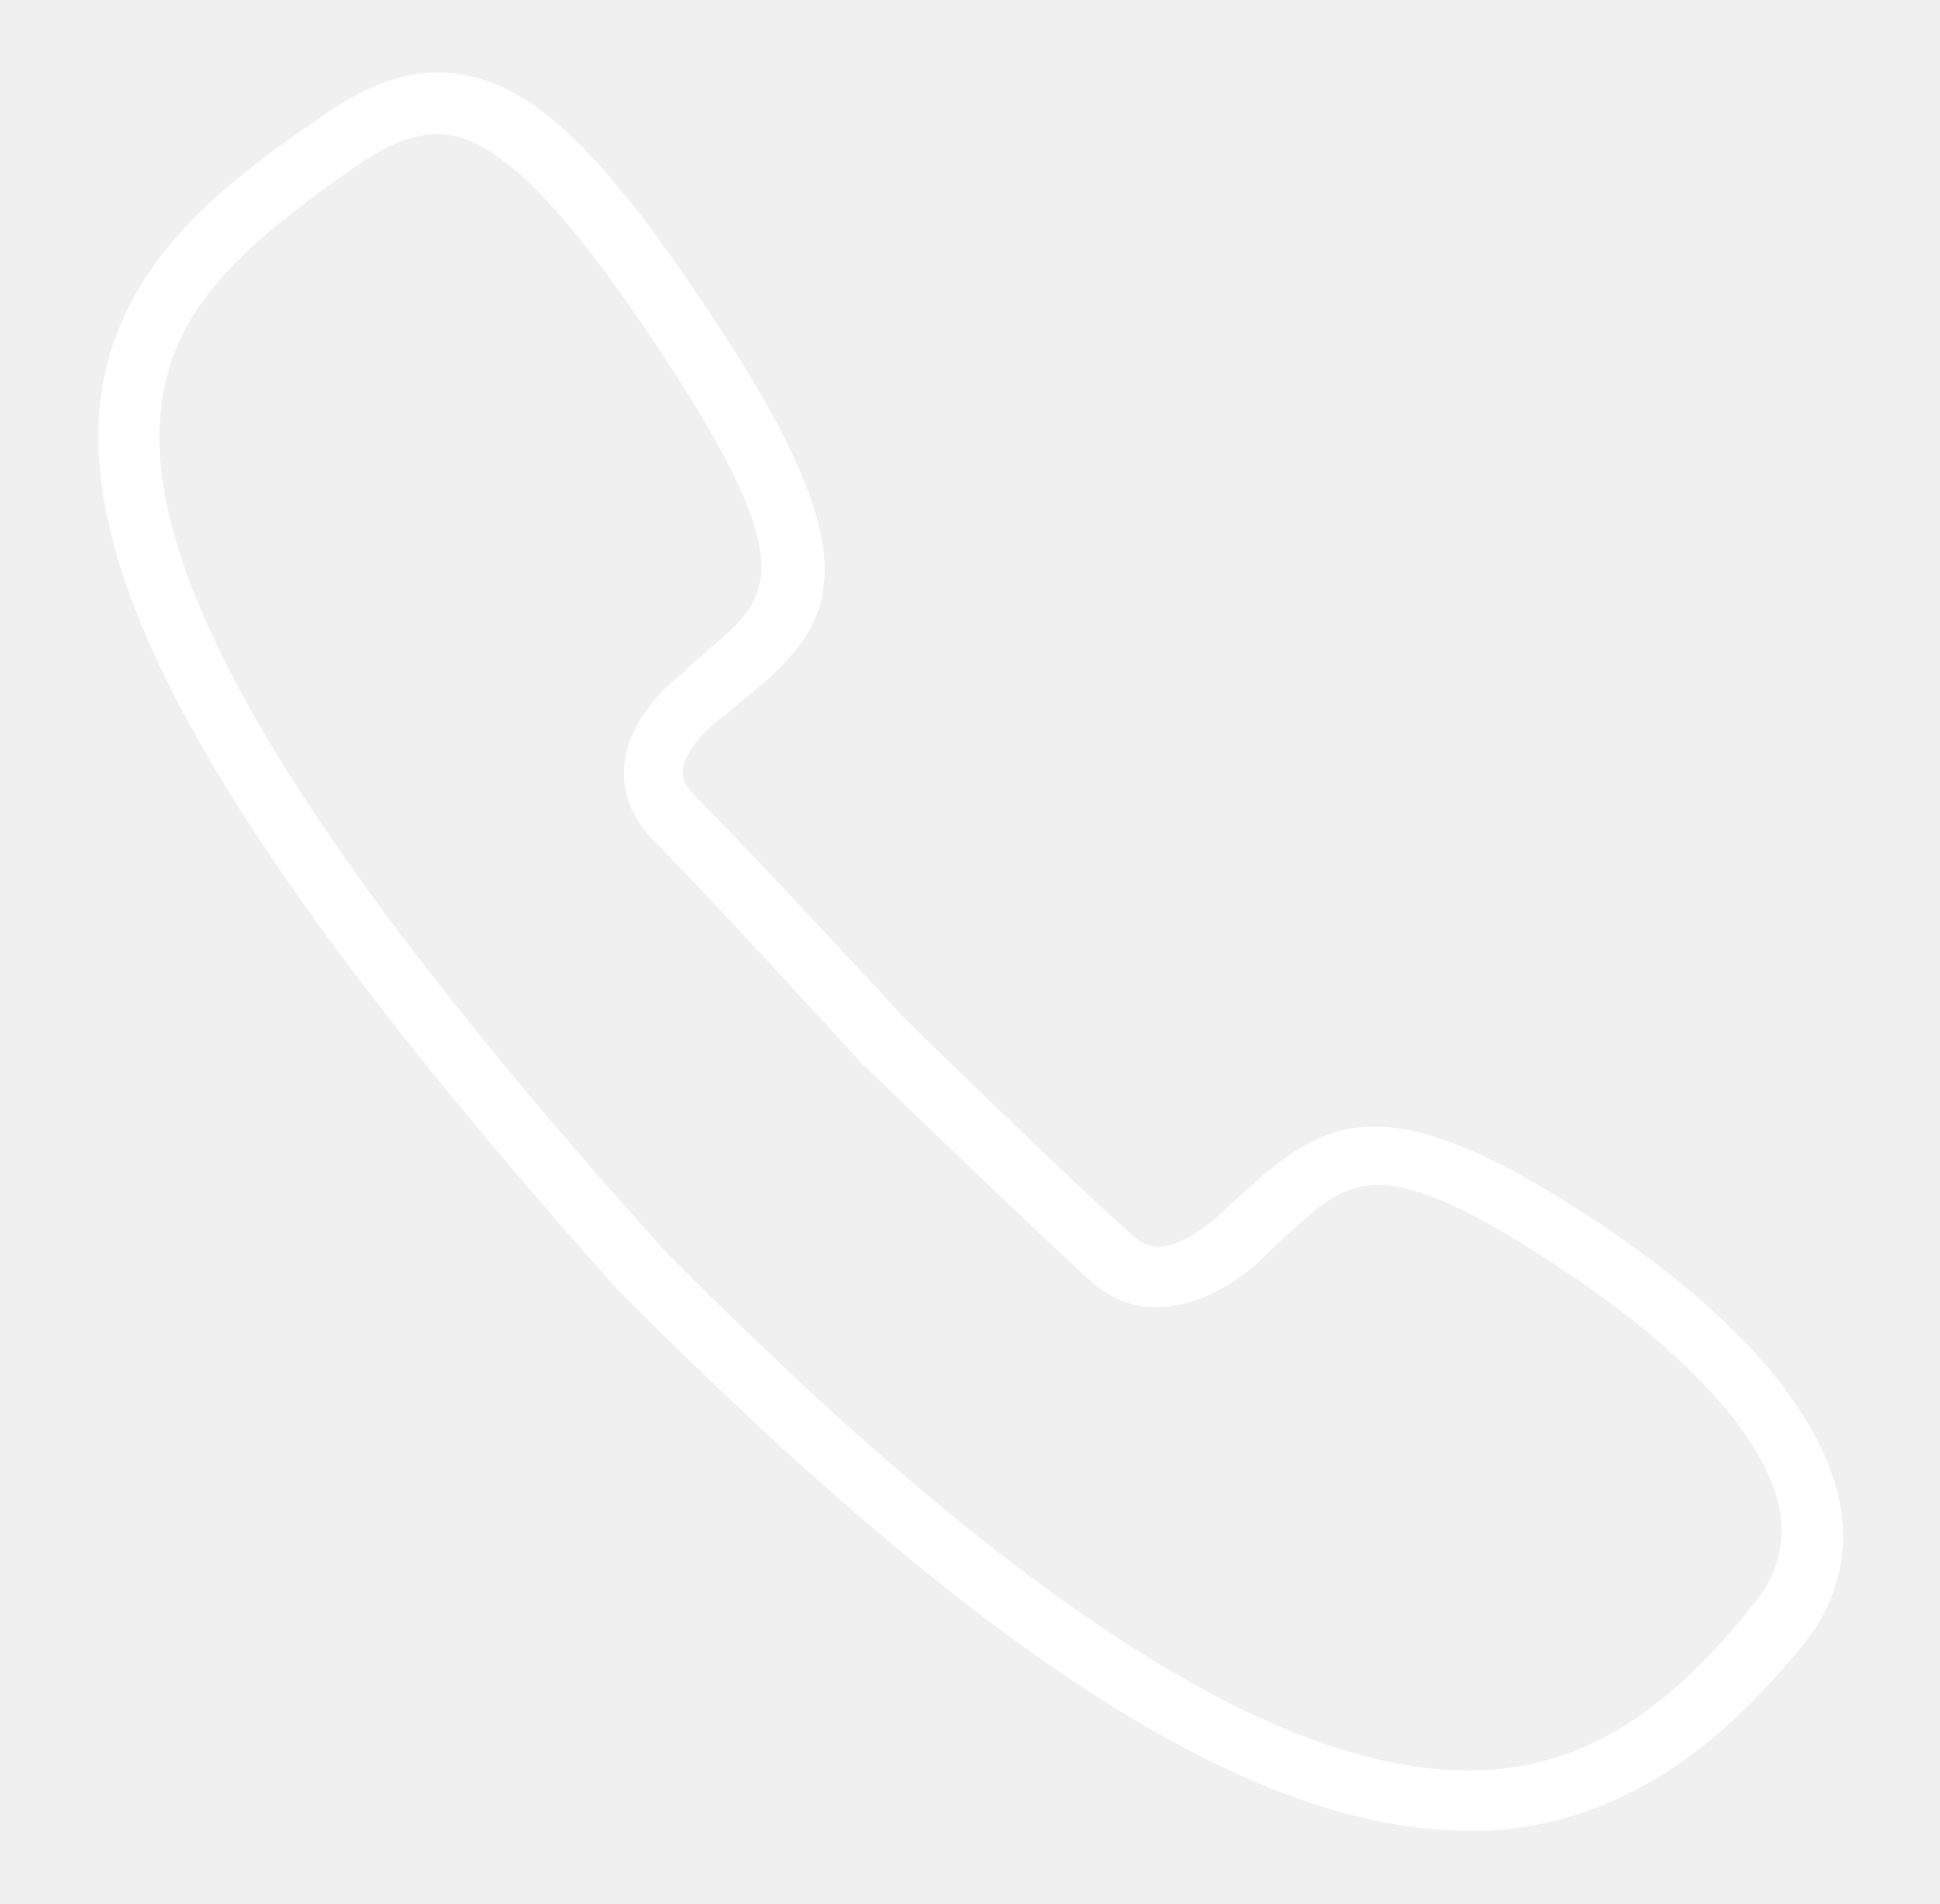
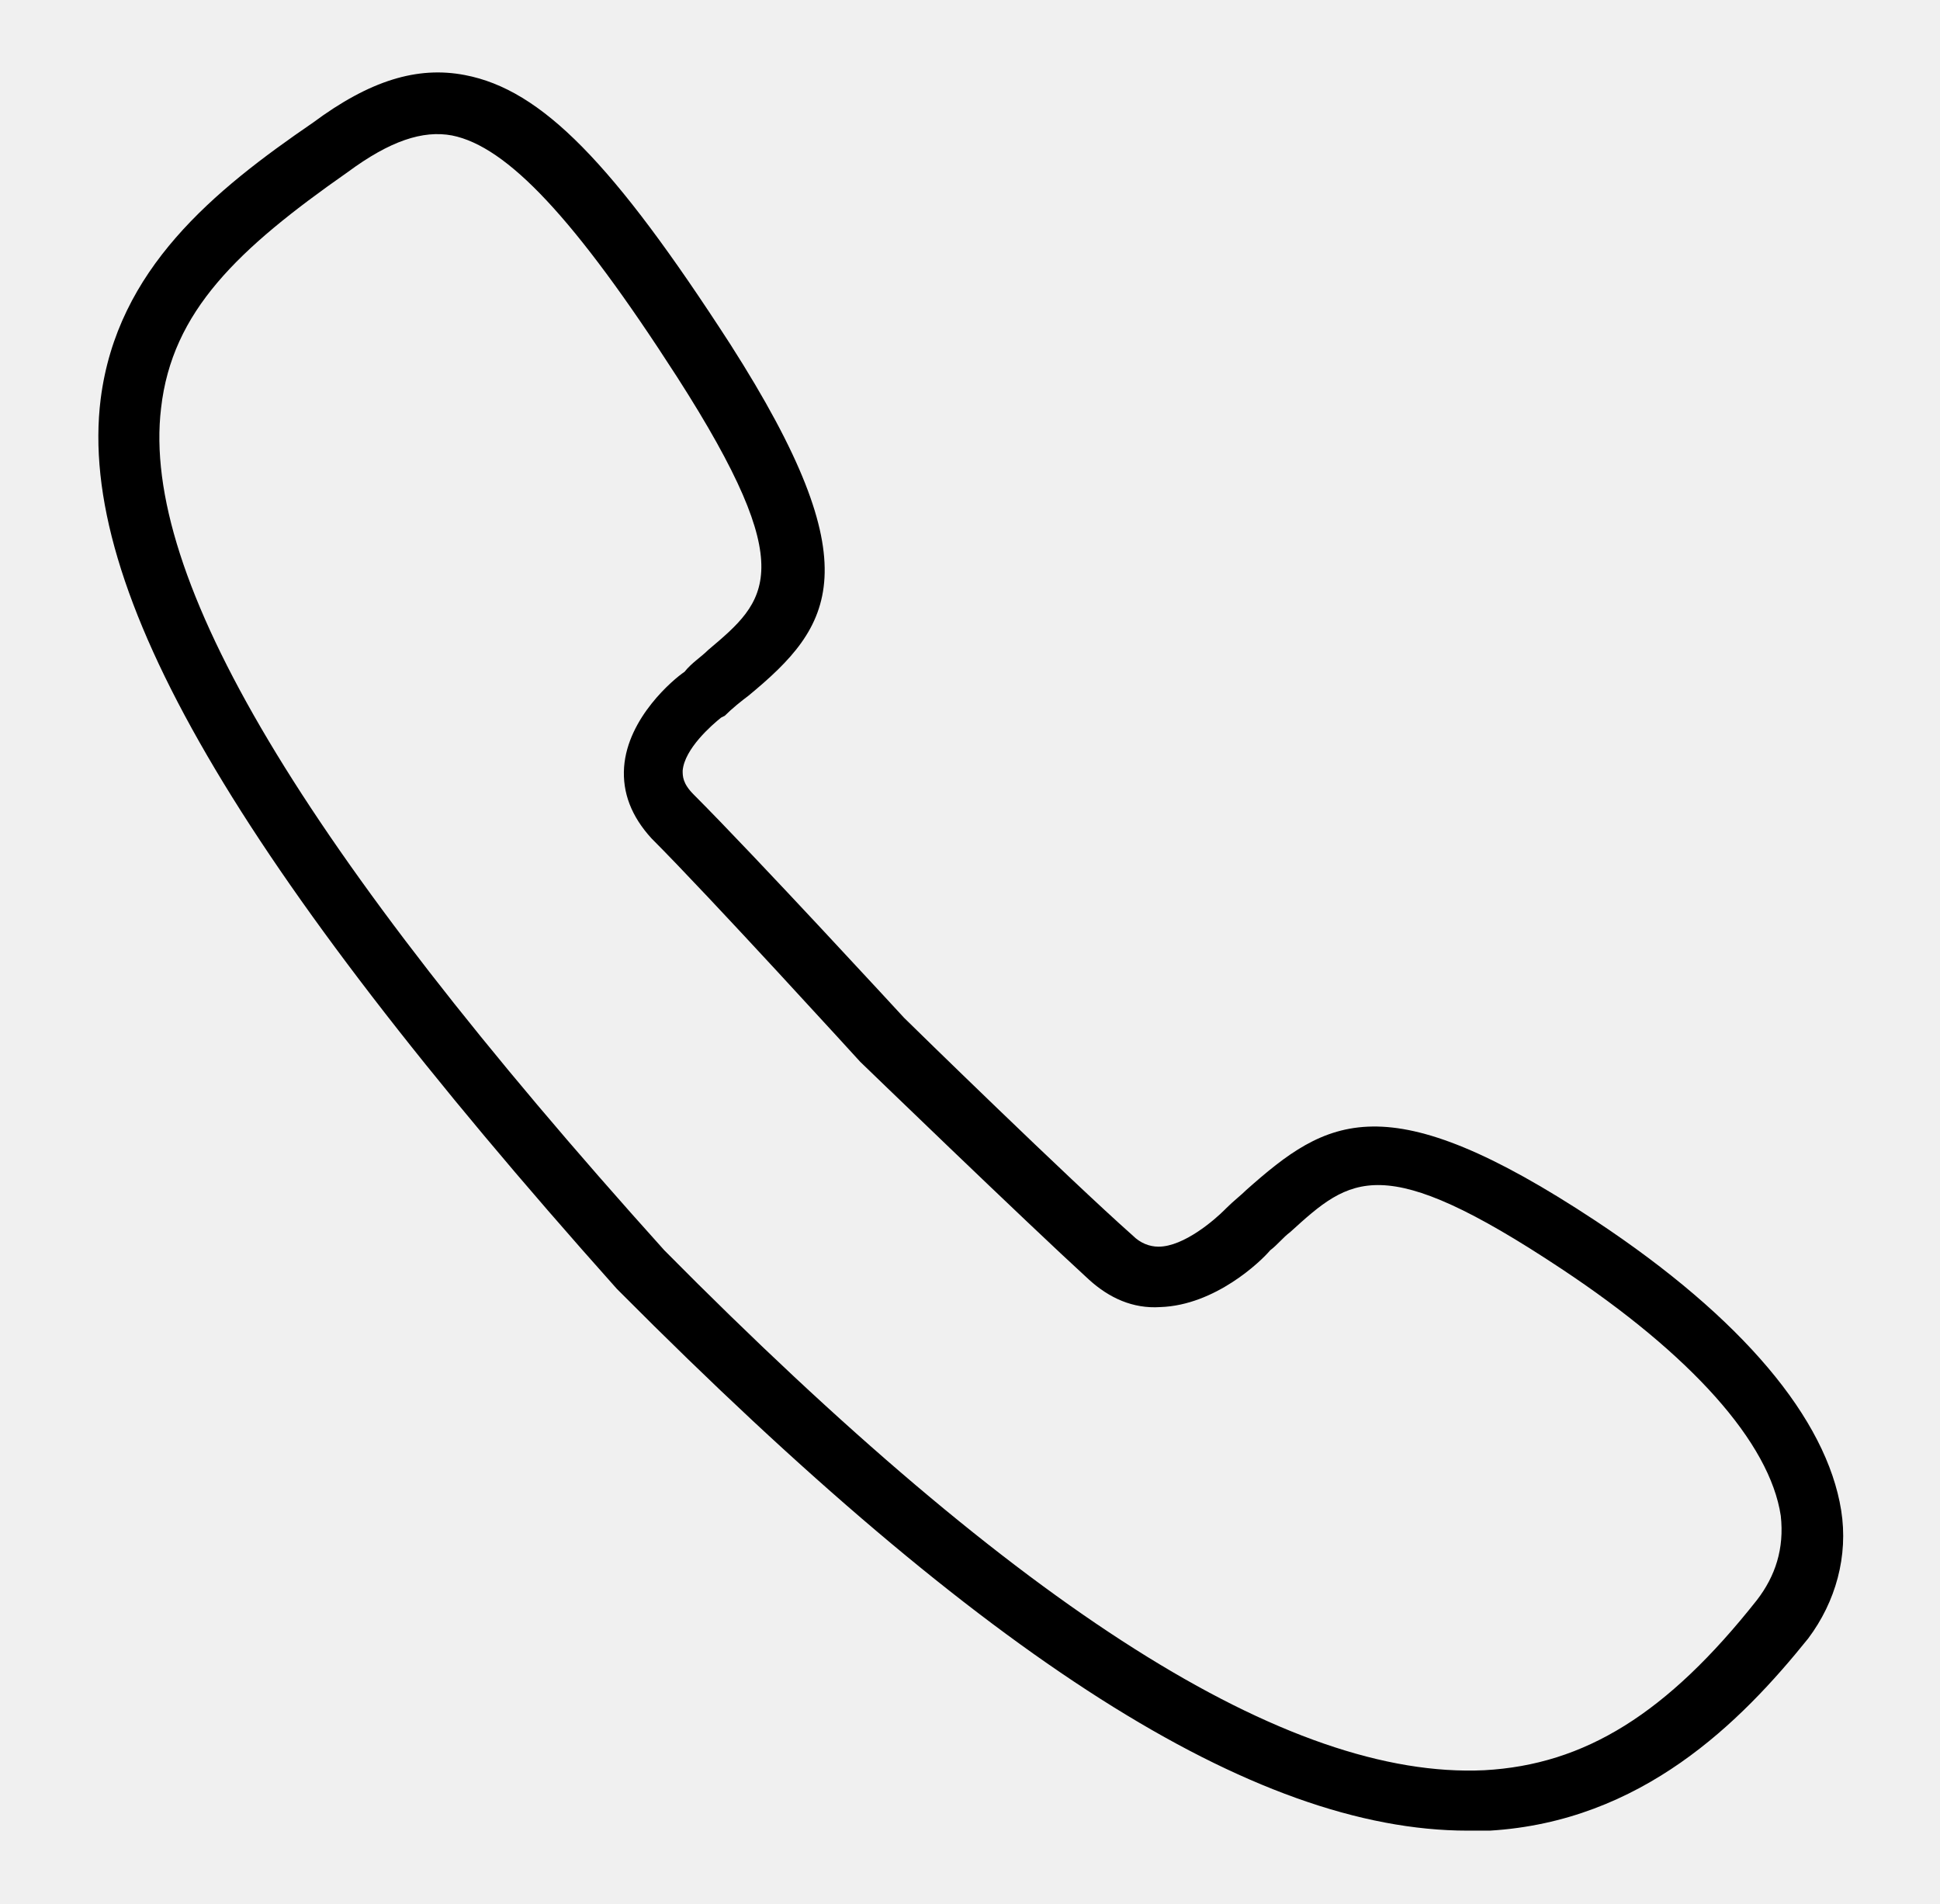
<svg xmlns="http://www.w3.org/2000/svg" version="1.1" id="Layer_1" x="0px" y="0px" viewBox="0 0 106 104" enable-background="new 0 0 106 104" xml:space="preserve">
  <g id="_x37_35-phone_x40_2x.png">
    <g>
-       <path fill="#FFFFFF" d="M100.6,82.5c-0.8-5-5.4-10.5-13.4-15.8c-11.5-7.6-14.7-5.6-19.1-1.7c-0.3,0.3-0.7,0.6-1.1,1l-0.1,0.1    c-0.5,0.5-2.2,2-3.6,2c-0.5,0-1-0.2-1.4-0.6C58.4,64.4,49.8,56,49.4,55.6l0,0c0,0-8.1-8.8-11.5-12.2c-0.6-0.6-0.6-1-0.6-1.3    c0.1-1.2,1.6-2.5,2.1-2.9l0.2-0.1c0.4-0.4,0.9-0.8,1.3-1.1c4.6-3.8,6.8-7-1-19.2C33.5,8.9,29.6,4.9,25.4,4.1    c-2.6-0.5-5.2,0.3-8.3,2.6c-5.4,3.7-10.7,8-11.6,15.1c-1.3,10.4,7.4,25.3,28.2,48.6l0.2,0.2c19.9,20,34.6,29.4,46.3,29.4    c0.4,0,0.8,0,1.2,0c8.3-0.5,13.7-5.9,17.4-10.5C100.3,87.5,101,85,100.6,82.5z M96,87.4c-4.9,6.2-9.4,9-14.9,9.3    C70.4,97.2,55.8,88,36.3,68.3C16.4,46.2,7.7,31.5,8.8,22.3C9.4,17,13,13.6,19,9.4c2.3-1.7,4.1-2.3,5.7-2c3,0.6,6.7,4.5,12.3,13.2    c6.8,10.6,4.9,12.2,1.7,14.9c-0.4,0.4-0.9,0.7-1.3,1.2c-0.6,0.4-3.1,2.5-3.3,5.2c-0.1,1.4,0.4,2.7,1.5,3.9C38.8,49,47,58,47,58    l0,0c0,0,9,8.7,12.5,11.9c1.1,1,2.4,1.6,3.9,1.5c3-0.1,5.5-2.5,6-3.1c0.4-0.3,0.7-0.7,1.1-1c3.3-3,5-4.5,14.8,2    c7.1,4.7,11.4,9.5,12,13.5C97.5,84.6,97,86.1,96,87.4z" />
+       <path fill="#000000" d="M100.6,82.5c-0.8-5-5.4-10.5-13.4-15.8c-11.5-7.6-14.7-5.6-19.1-1.7c-0.3,0.3-0.7,0.6-1.1,1l-0.1,0.1    c-0.5,0.5-2.2,2-3.6,2c-0.5,0-1-0.2-1.4-0.6C58.4,64.4,49.8,56,49.4,55.6l0,0c0,0-8.1-8.8-11.5-12.2c-0.6-0.6-0.6-1-0.6-1.3    c0.1-1.2,1.6-2.5,2.1-2.9l0.2-0.1c0.4-0.4,0.9-0.8,1.3-1.1c4.6-3.8,6.8-7-1-19.2C33.5,8.9,29.6,4.9,25.4,4.1    c-2.6-0.5-5.2,0.3-8.3,2.6c-5.4,3.7-10.7,8-11.6,15.1c-1.3,10.4,7.4,25.3,28.2,48.6l0.2,0.2c19.9,20,34.6,29.4,46.3,29.4    c0.4,0,0.8,0,1.2,0c8.3-0.5,13.7-5.9,17.4-10.5C100.3,87.5,101,85,100.6,82.5z M96,87.4c-4.9,6.2-9.4,9-14.9,9.3    C70.4,97.2,55.8,88,36.3,68.3C16.4,46.2,7.7,31.5,8.8,22.3C9.4,17,13,13.6,19,9.4c2.3-1.7,4.1-2.3,5.7-2c3,0.6,6.7,4.5,12.3,13.2    c6.8,10.6,4.9,12.2,1.7,14.9c-0.4,0.4-0.9,0.7-1.3,1.2c-0.6,0.4-3.1,2.5-3.3,5.2c-0.1,1.4,0.4,2.7,1.5,3.9C38.8,49,47,58,47,58    l0,0c0,0,9,8.7,12.5,11.9c1.1,1,2.4,1.6,3.9,1.5c3-0.1,5.5-2.5,6-3.1c0.4-0.3,0.7-0.7,1.1-1c3.3-3,5-4.5,14.8,2    c7.1,4.7,11.4,9.5,12,13.5C97.5,84.6,97,86.1,96,87.4z" />
    </g>
  </g>
</svg>
